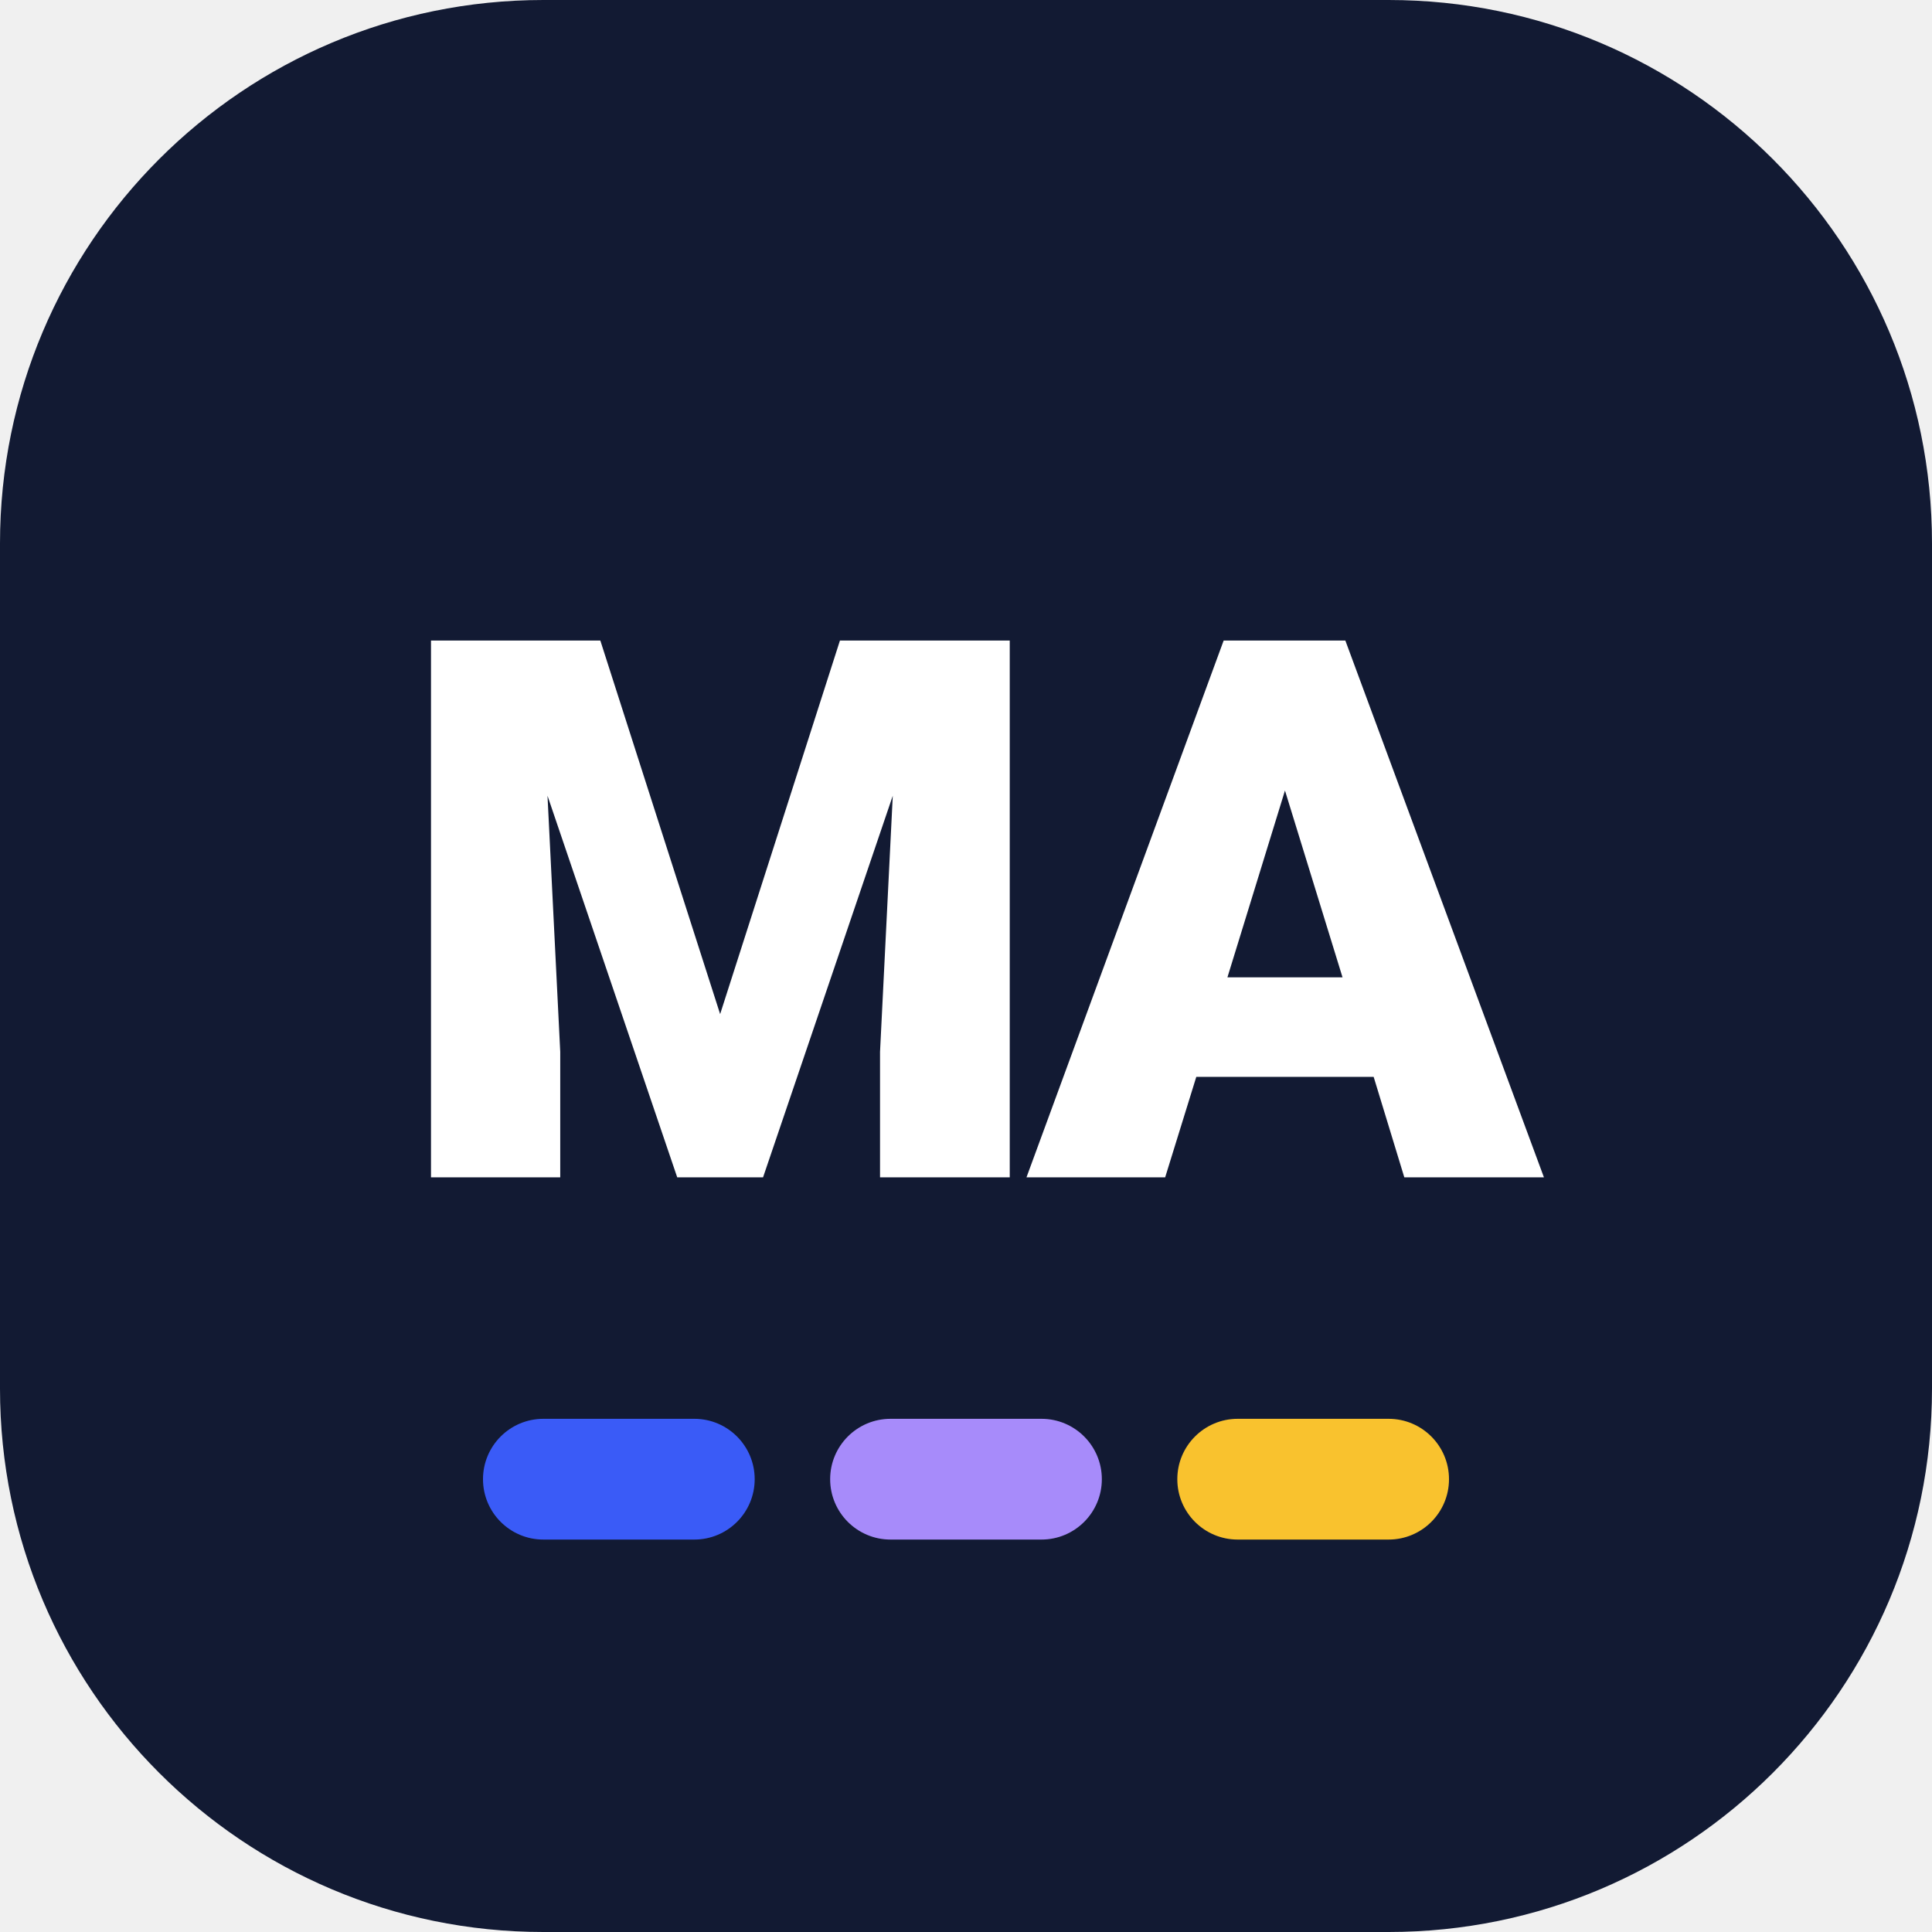
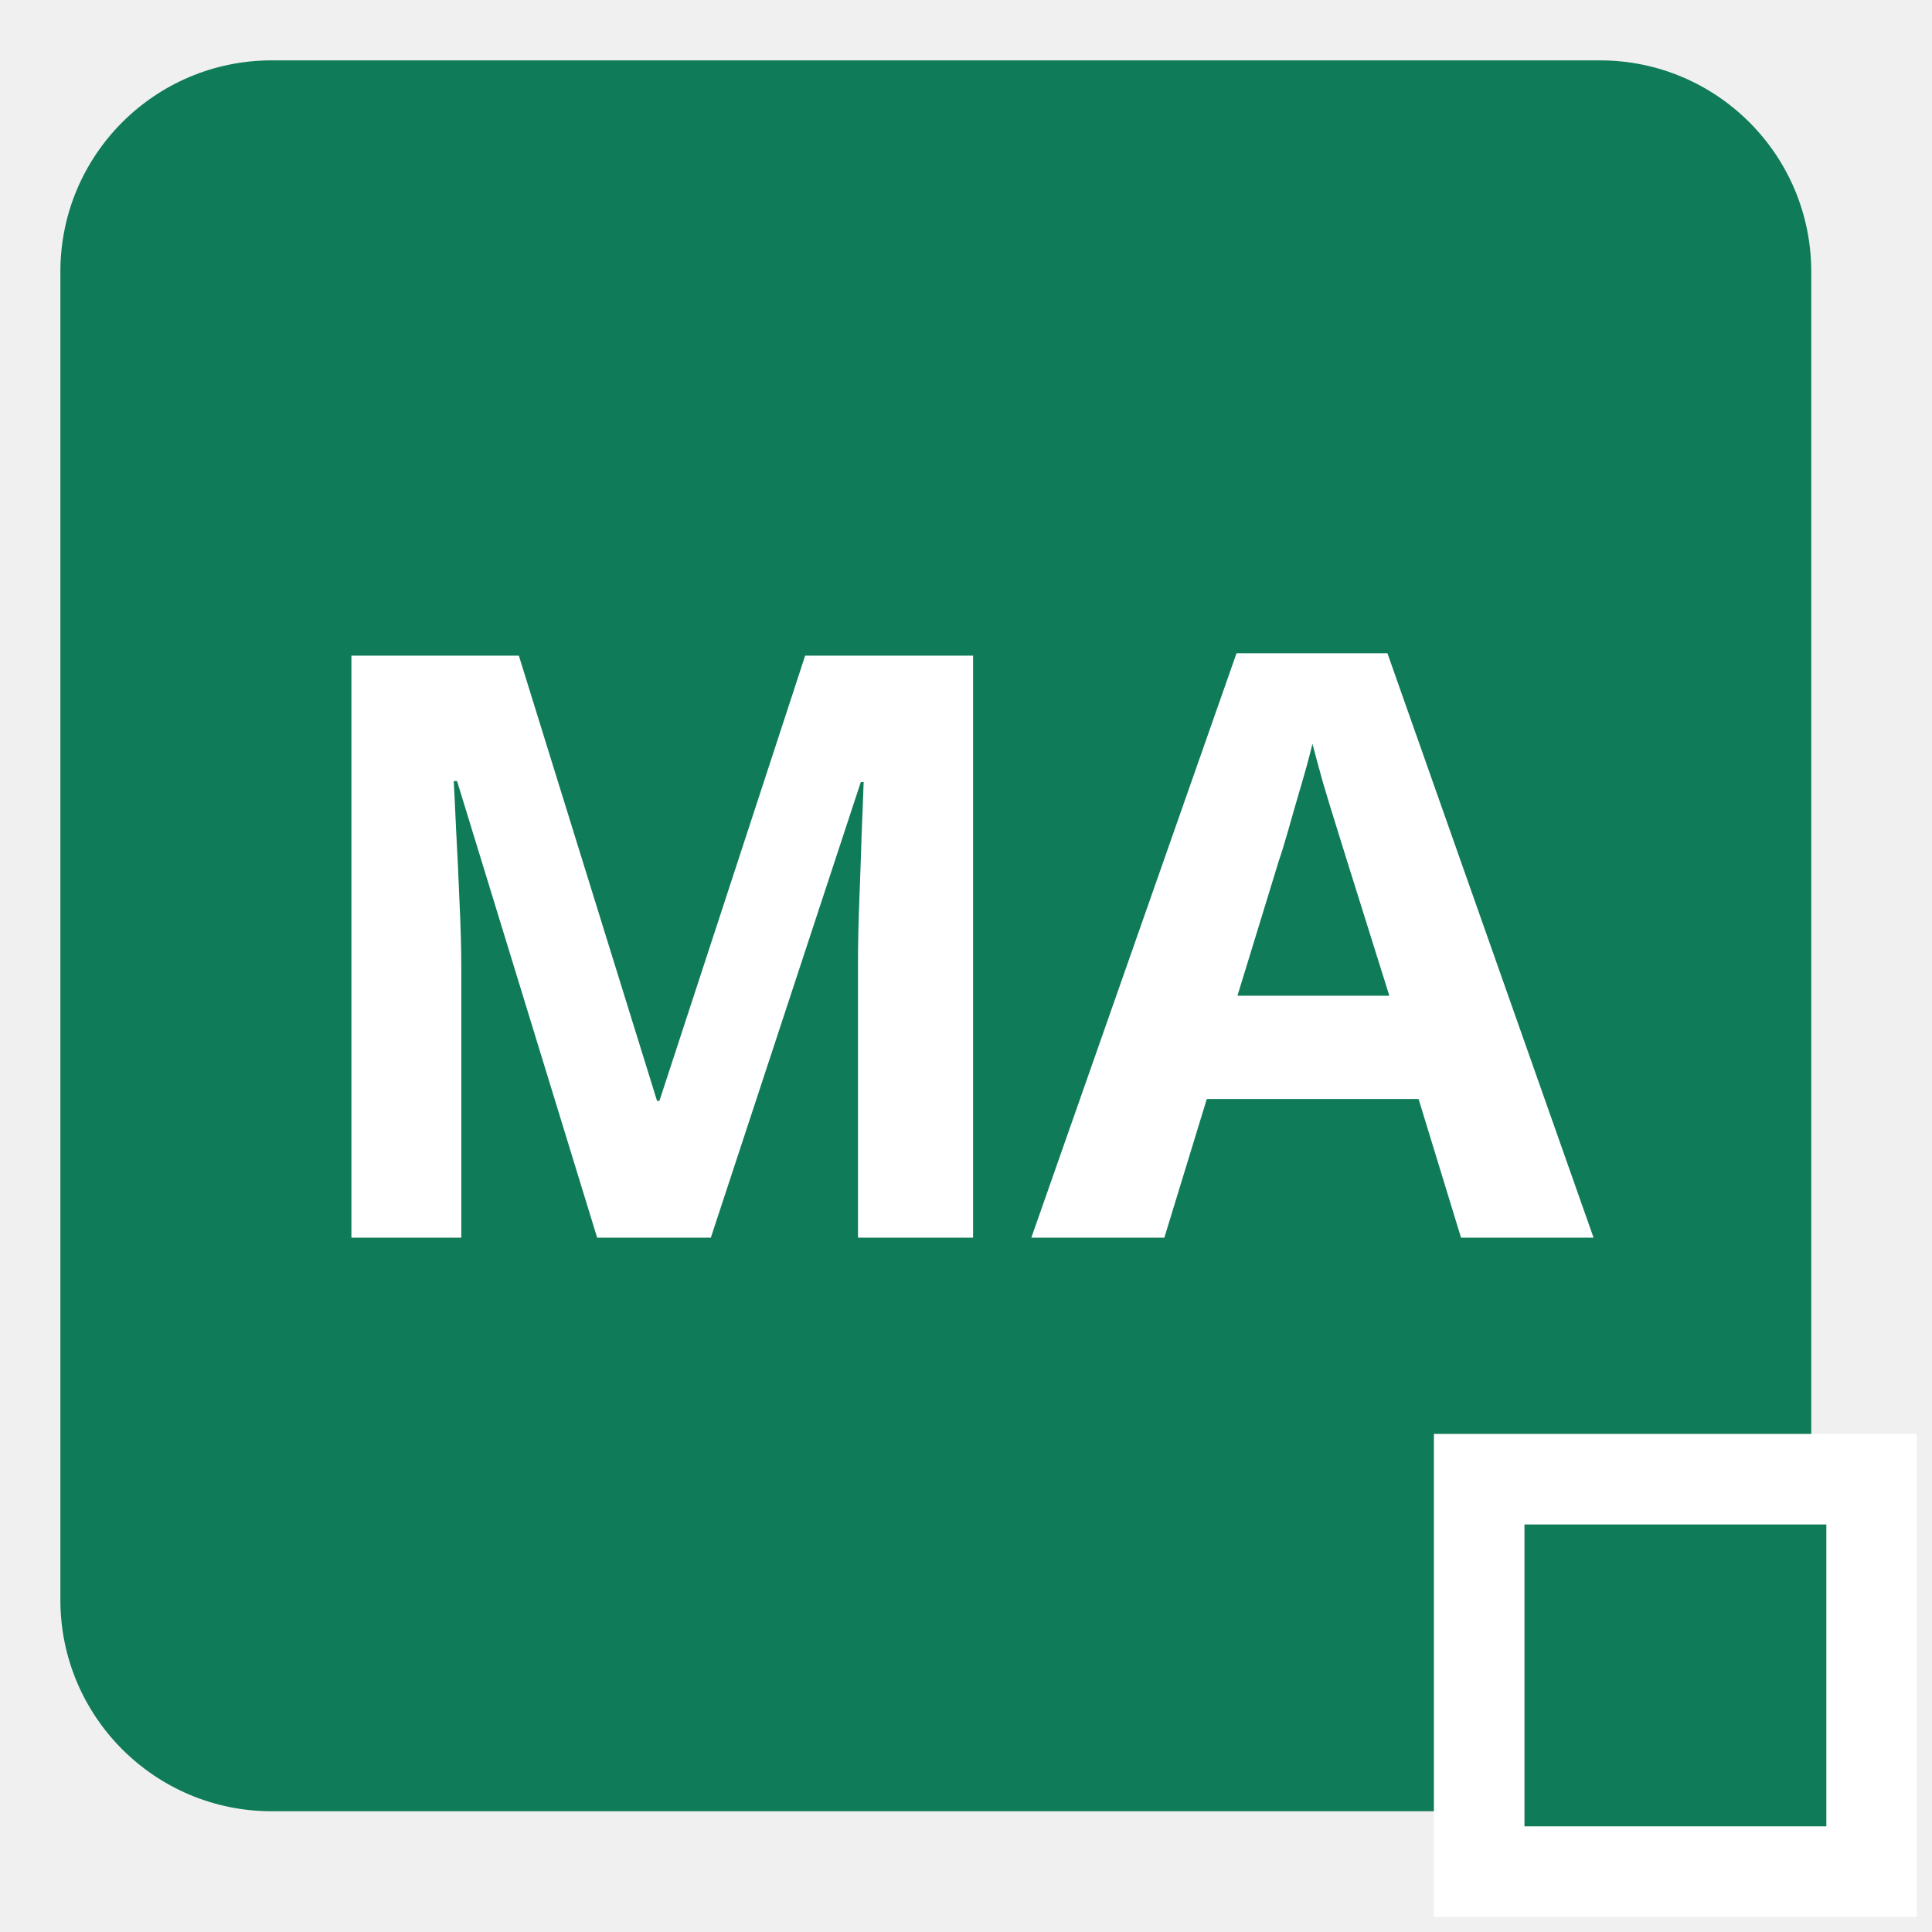
<svg xmlns="http://www.w3.org/2000/svg" viewBox="0 0 64 64">
-   <rect width="64" height="64" rx="18" fill="#121a33" />
-   <text x="32" y="39" fill="#ffffff" font-family="ui-sans-serif, system-ui, -apple-system, 'Segoe UI', Roboto, sans-serif" font-size="25" font-weight="800" letter-spacing="-1" text-anchor="middle">MA</text>
-   <rect x="16" y="47" width="9" height="4" rx="2" fill="#3a5bf7" />
-   <rect x="27.5" y="47" width="9" height="4" rx="2" fill="#a78bfa" />
-   <rect x="39" y="47" width="9" height="4" rx="2" fill="#f9c22e" />
+   <rect x="2" y="2" width="58" height="58" rx="7" fill="#0f7b58" />
+   <text x="31" y="41" fill="#ffffff" font-family="'IBM Plex Sans Condensed', 'Arial Narrow', ui-sans-serif, system-ui, sans-serif" font-size="27" font-weight="700" letter-spacing="-0.5" text-anchor="middle">MA</text>
+   <rect x="49" y="49" width="13" height="13" fill="#0f7b58" stroke="#ffffff" stroke-width="3" />
</svg>
